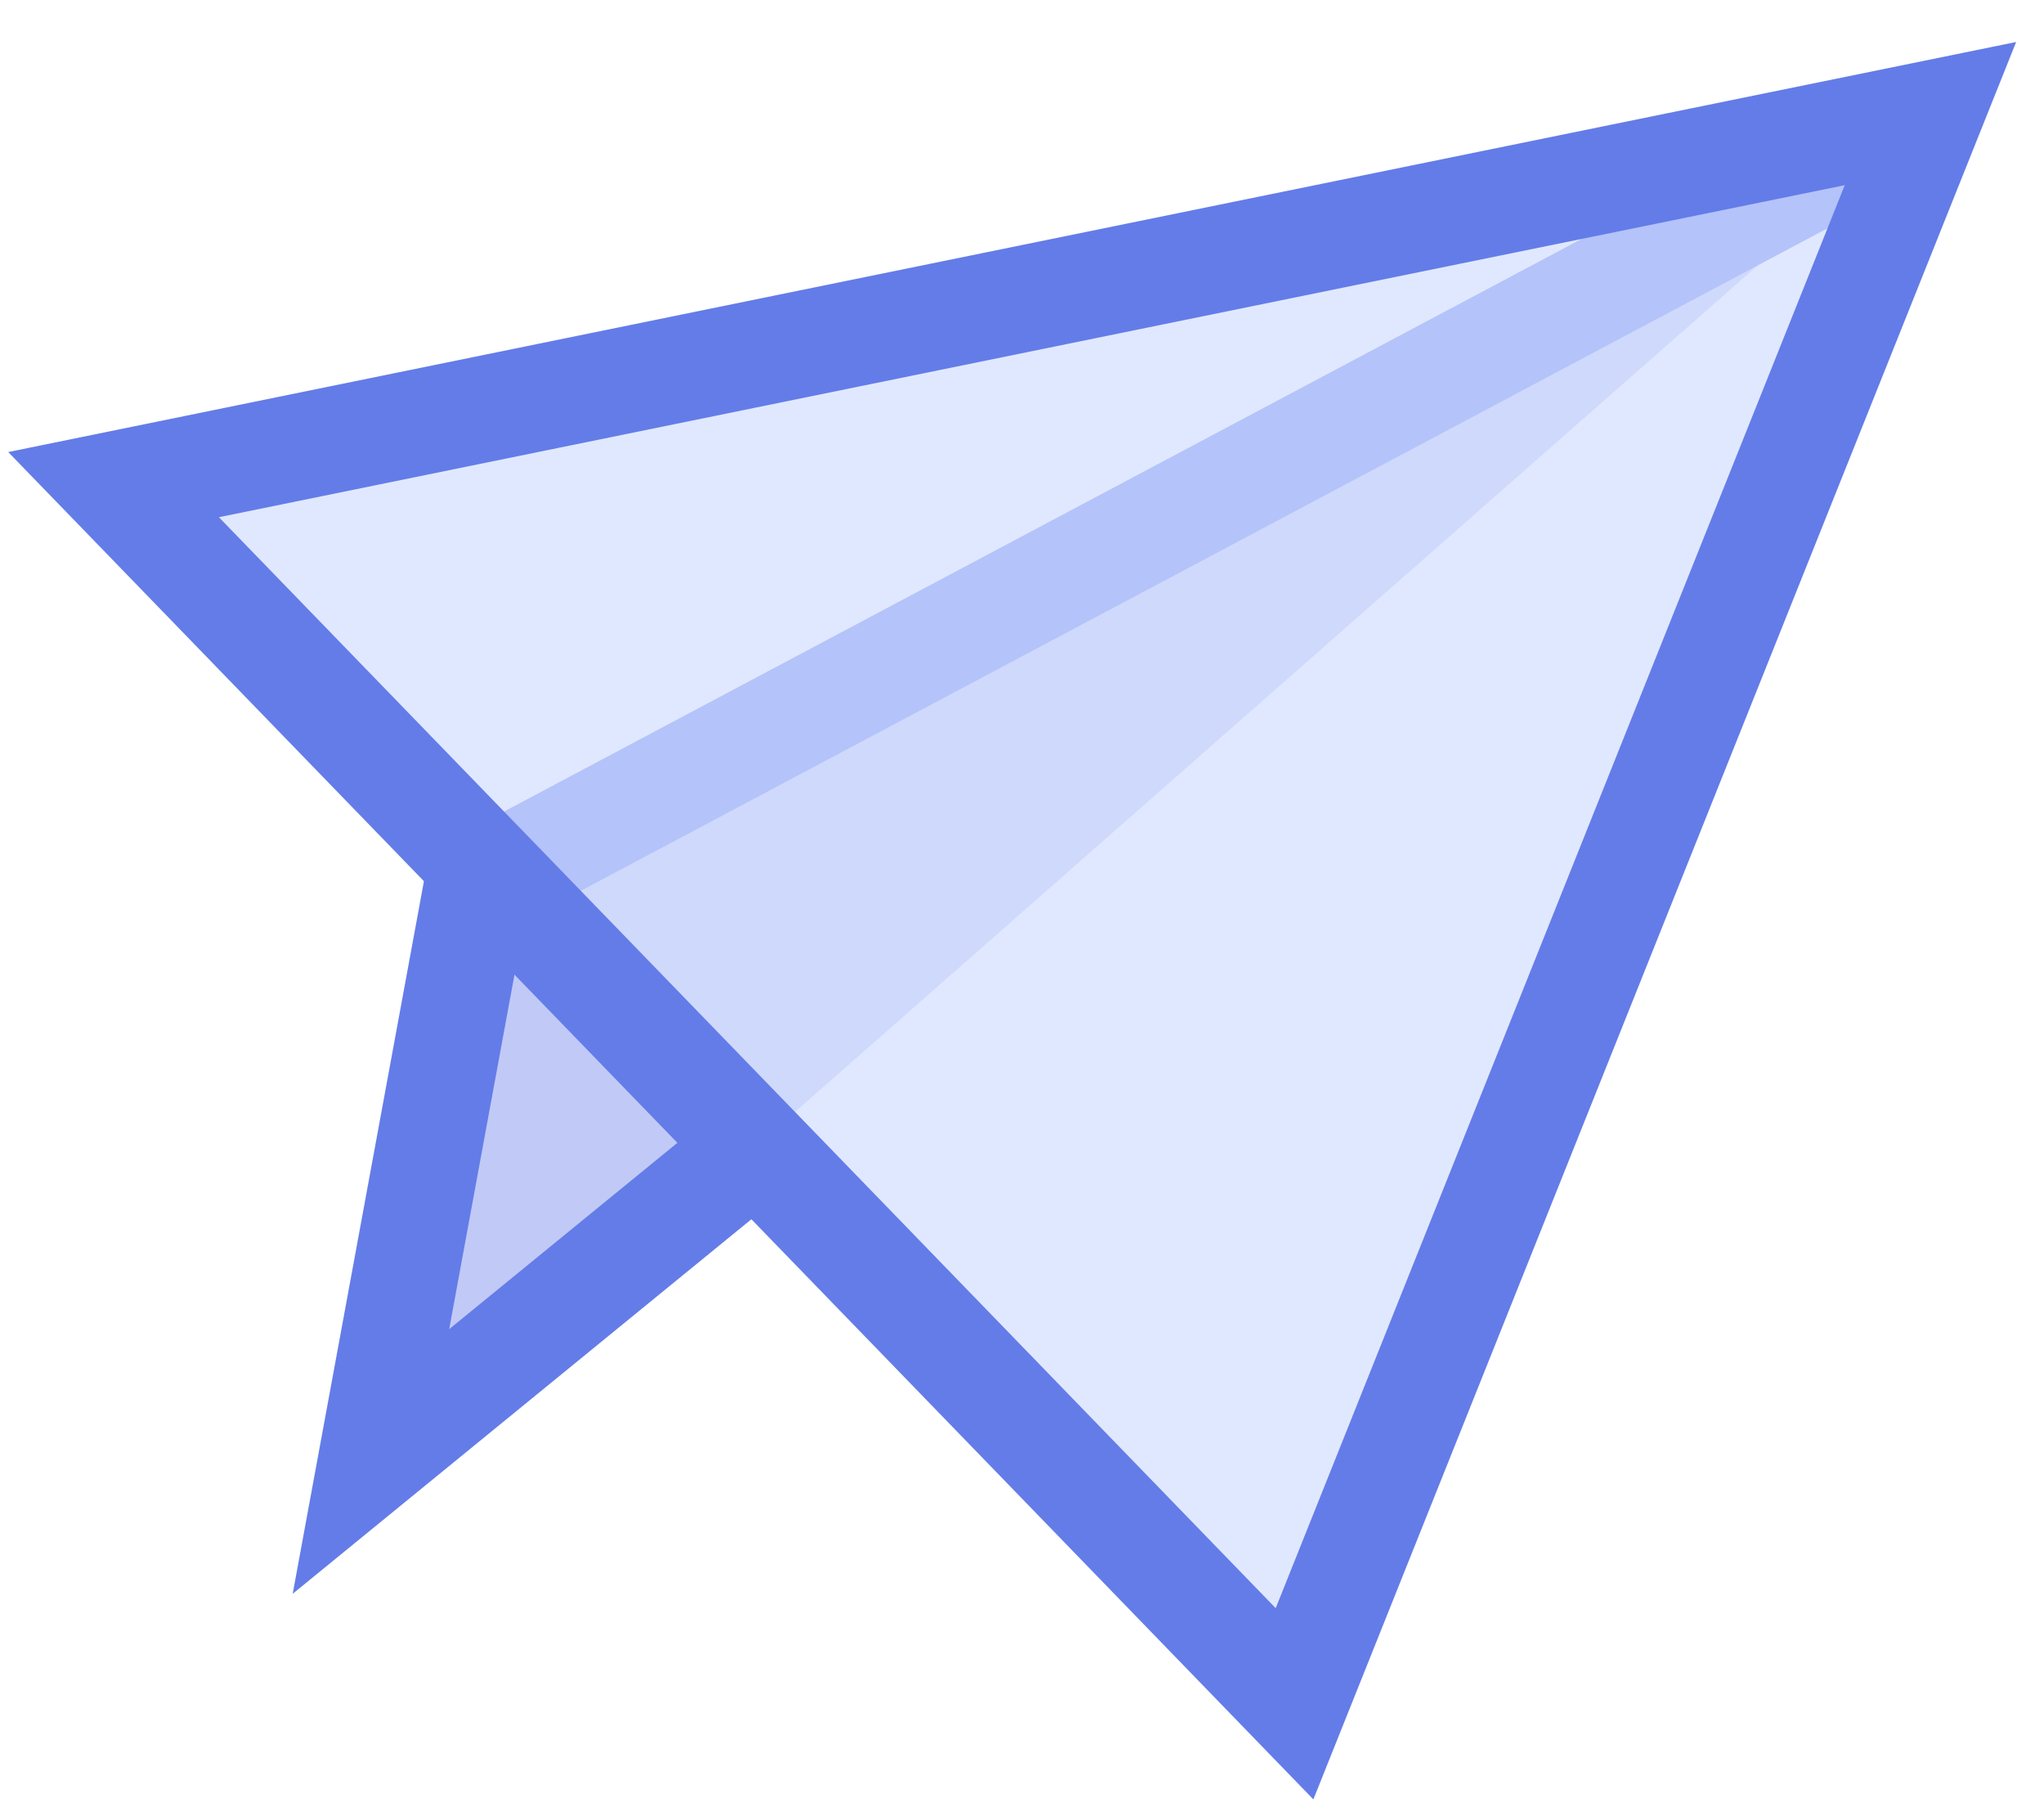
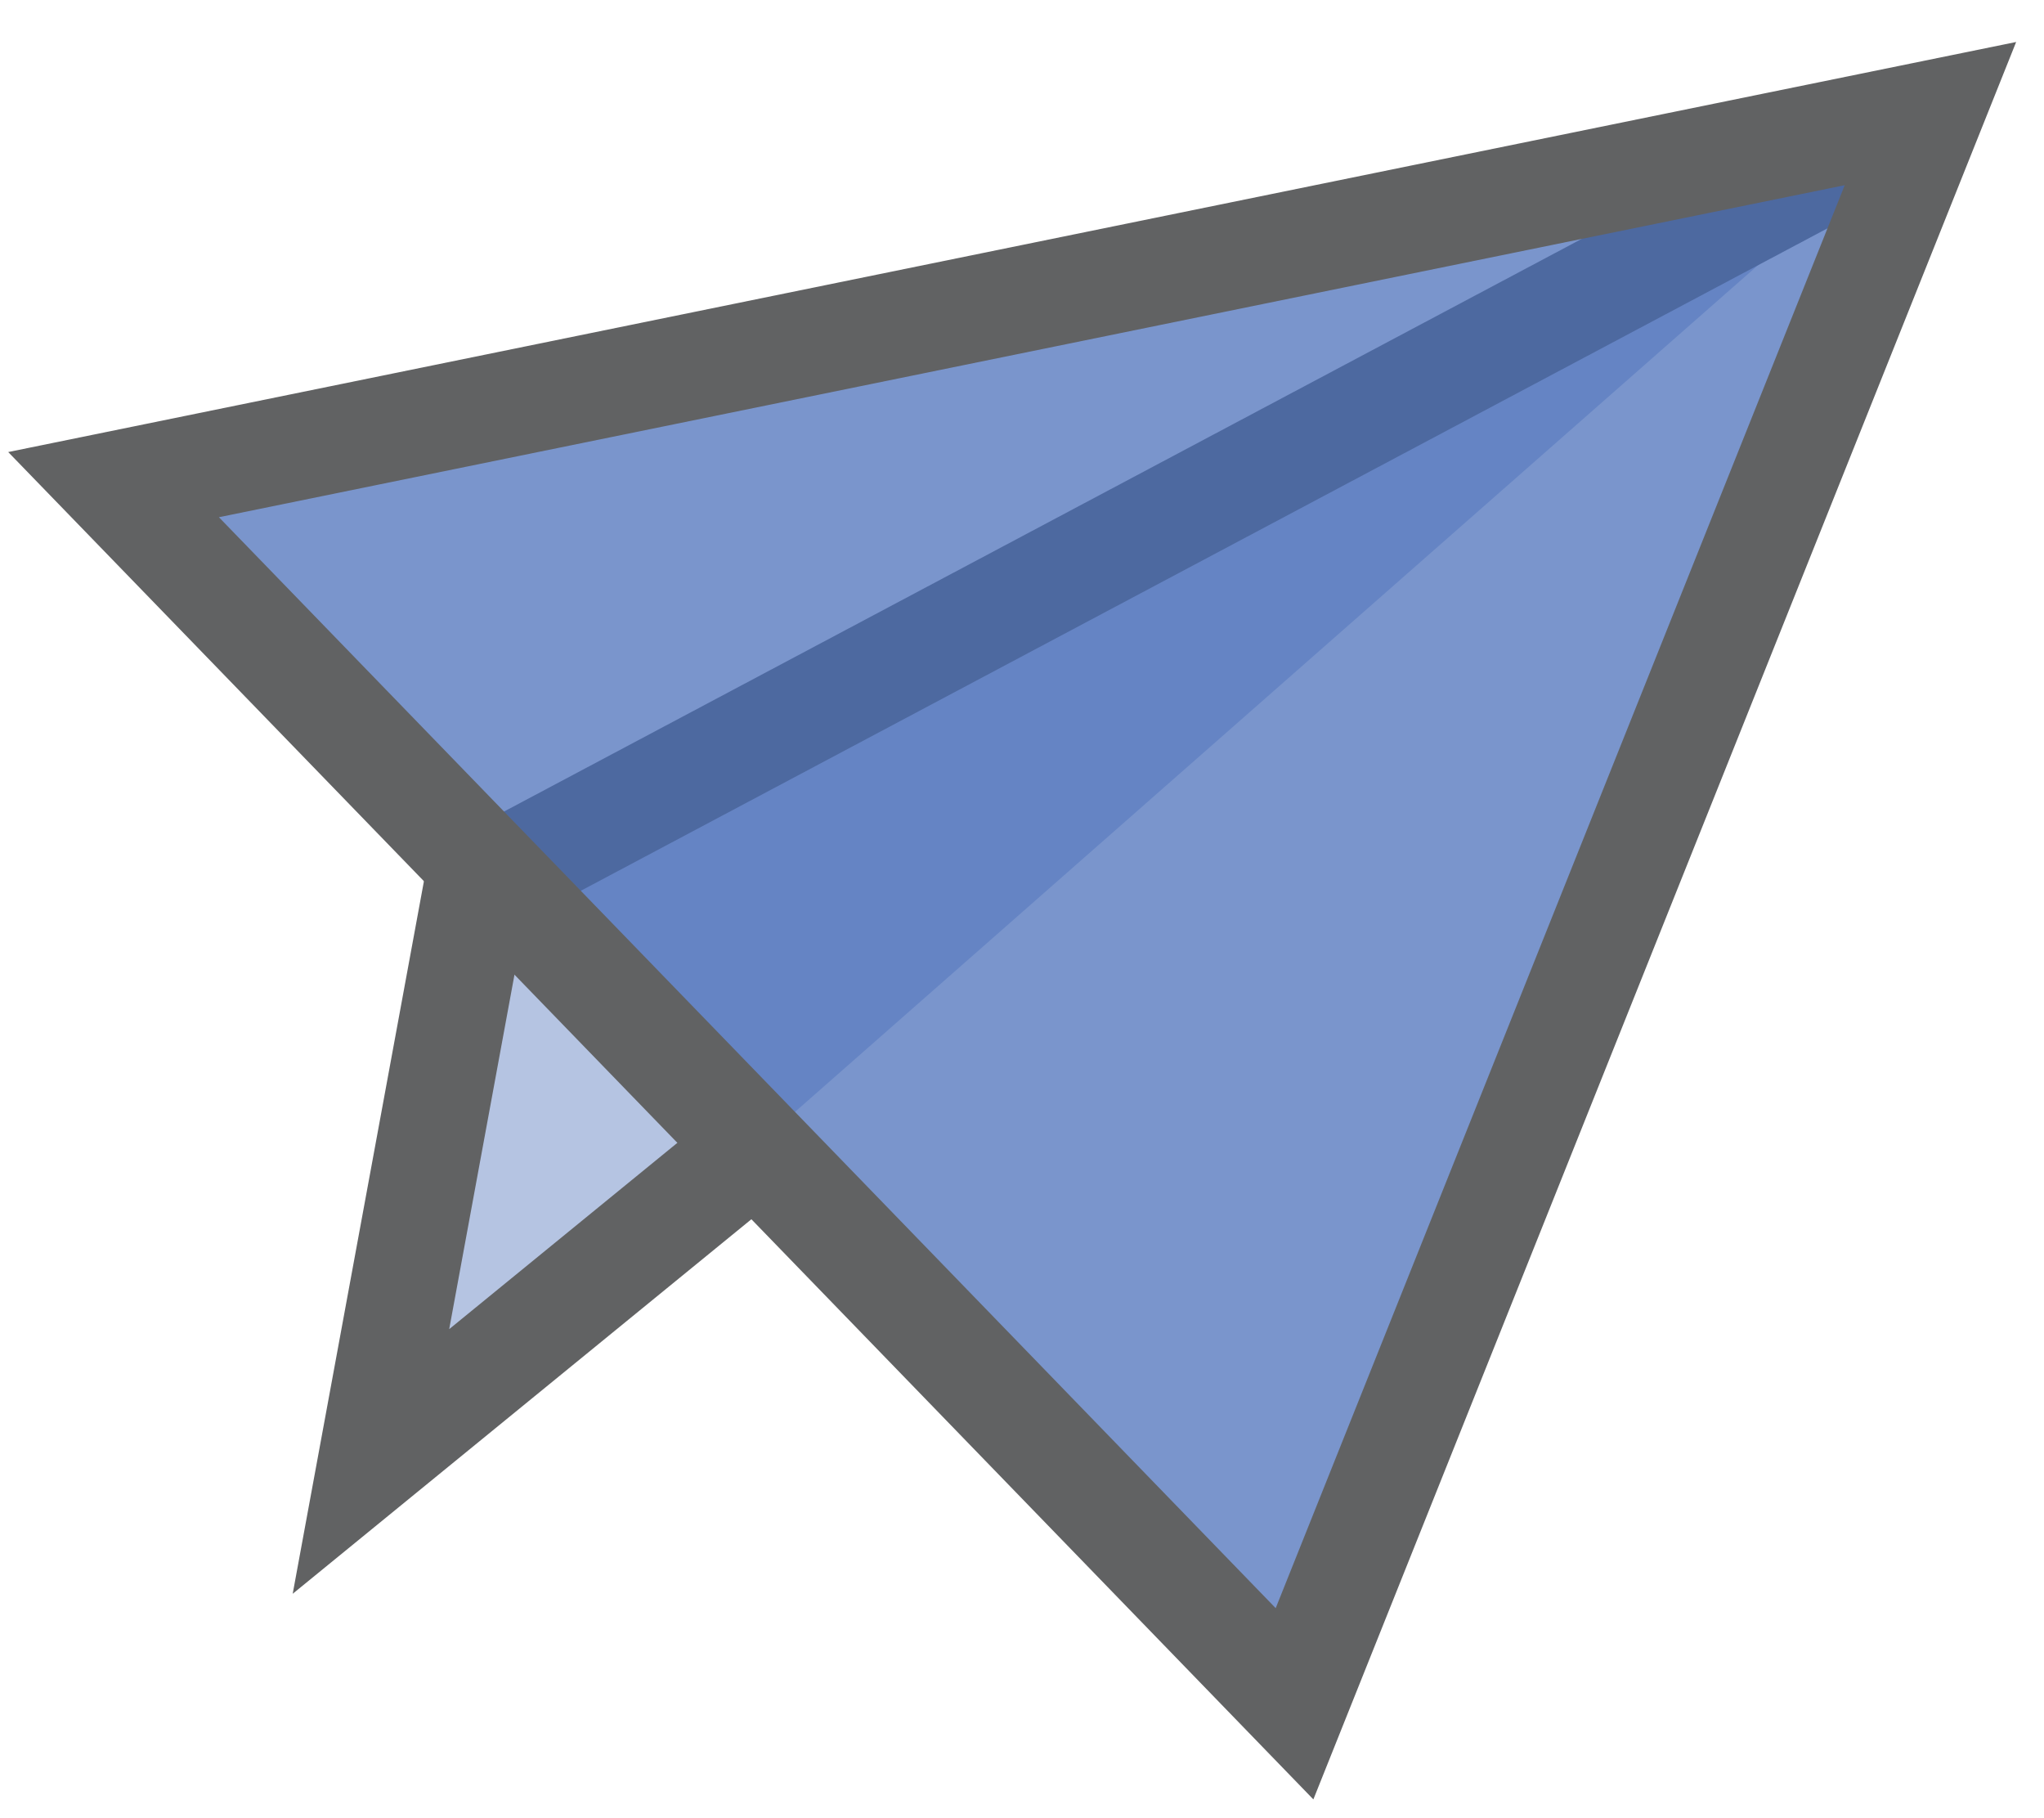
- <svg xmlns="http://www.w3.org/2000/svg" version="1.1" id="Send_Icon" x="0px" y="0px" viewBox="0 0 27 24" style="enable-background:new 0 0 27 24;" xml:space="preserve">
+ <svg xmlns="http://www.w3.org/2000/svg" version="1.1" id="Send_Icon" x="0px" y="0px" viewBox="0 0 27 24" style="enable-background:new 0 0 27 24;zoom: 1;" xml:space="preserve">
  <style type="text/css">
- 	.st0{fill:#647ce8;fill-opacity:0.4;stroke:#647ce8;stroke-width:1.4;}
- 	.st1{fill:#D5DFFF;fill-opacity:0.715;stroke:#647ce8;stroke-width:1.4;}
+     .st0{fill:#476cb8;fill-opacity:0.4;stroke:#616263;stroke-width:1.4;}
+     .st1{fill:#476cb8;fill-opacity:0.715;stroke:#616263;stroke-width:1.4;}
</style>
  <g>
-     <polyline class="st0" points="25.5,1.5 6.3,11.7 4.9,19.3 9.8,15.3  " />
-     <polygon class="st1" points="1.5,6.4 25.5,1.5 17.1,22.5  " />
+     <polyline class="st0" points="25.5,1.5 6.3,11.7 4.9,19.3 9.8,15.3" />
+     <polygon class="st1" points="1.5,6.4 25.5,1.5 17.1,22.5" />
  </g>
</svg>
